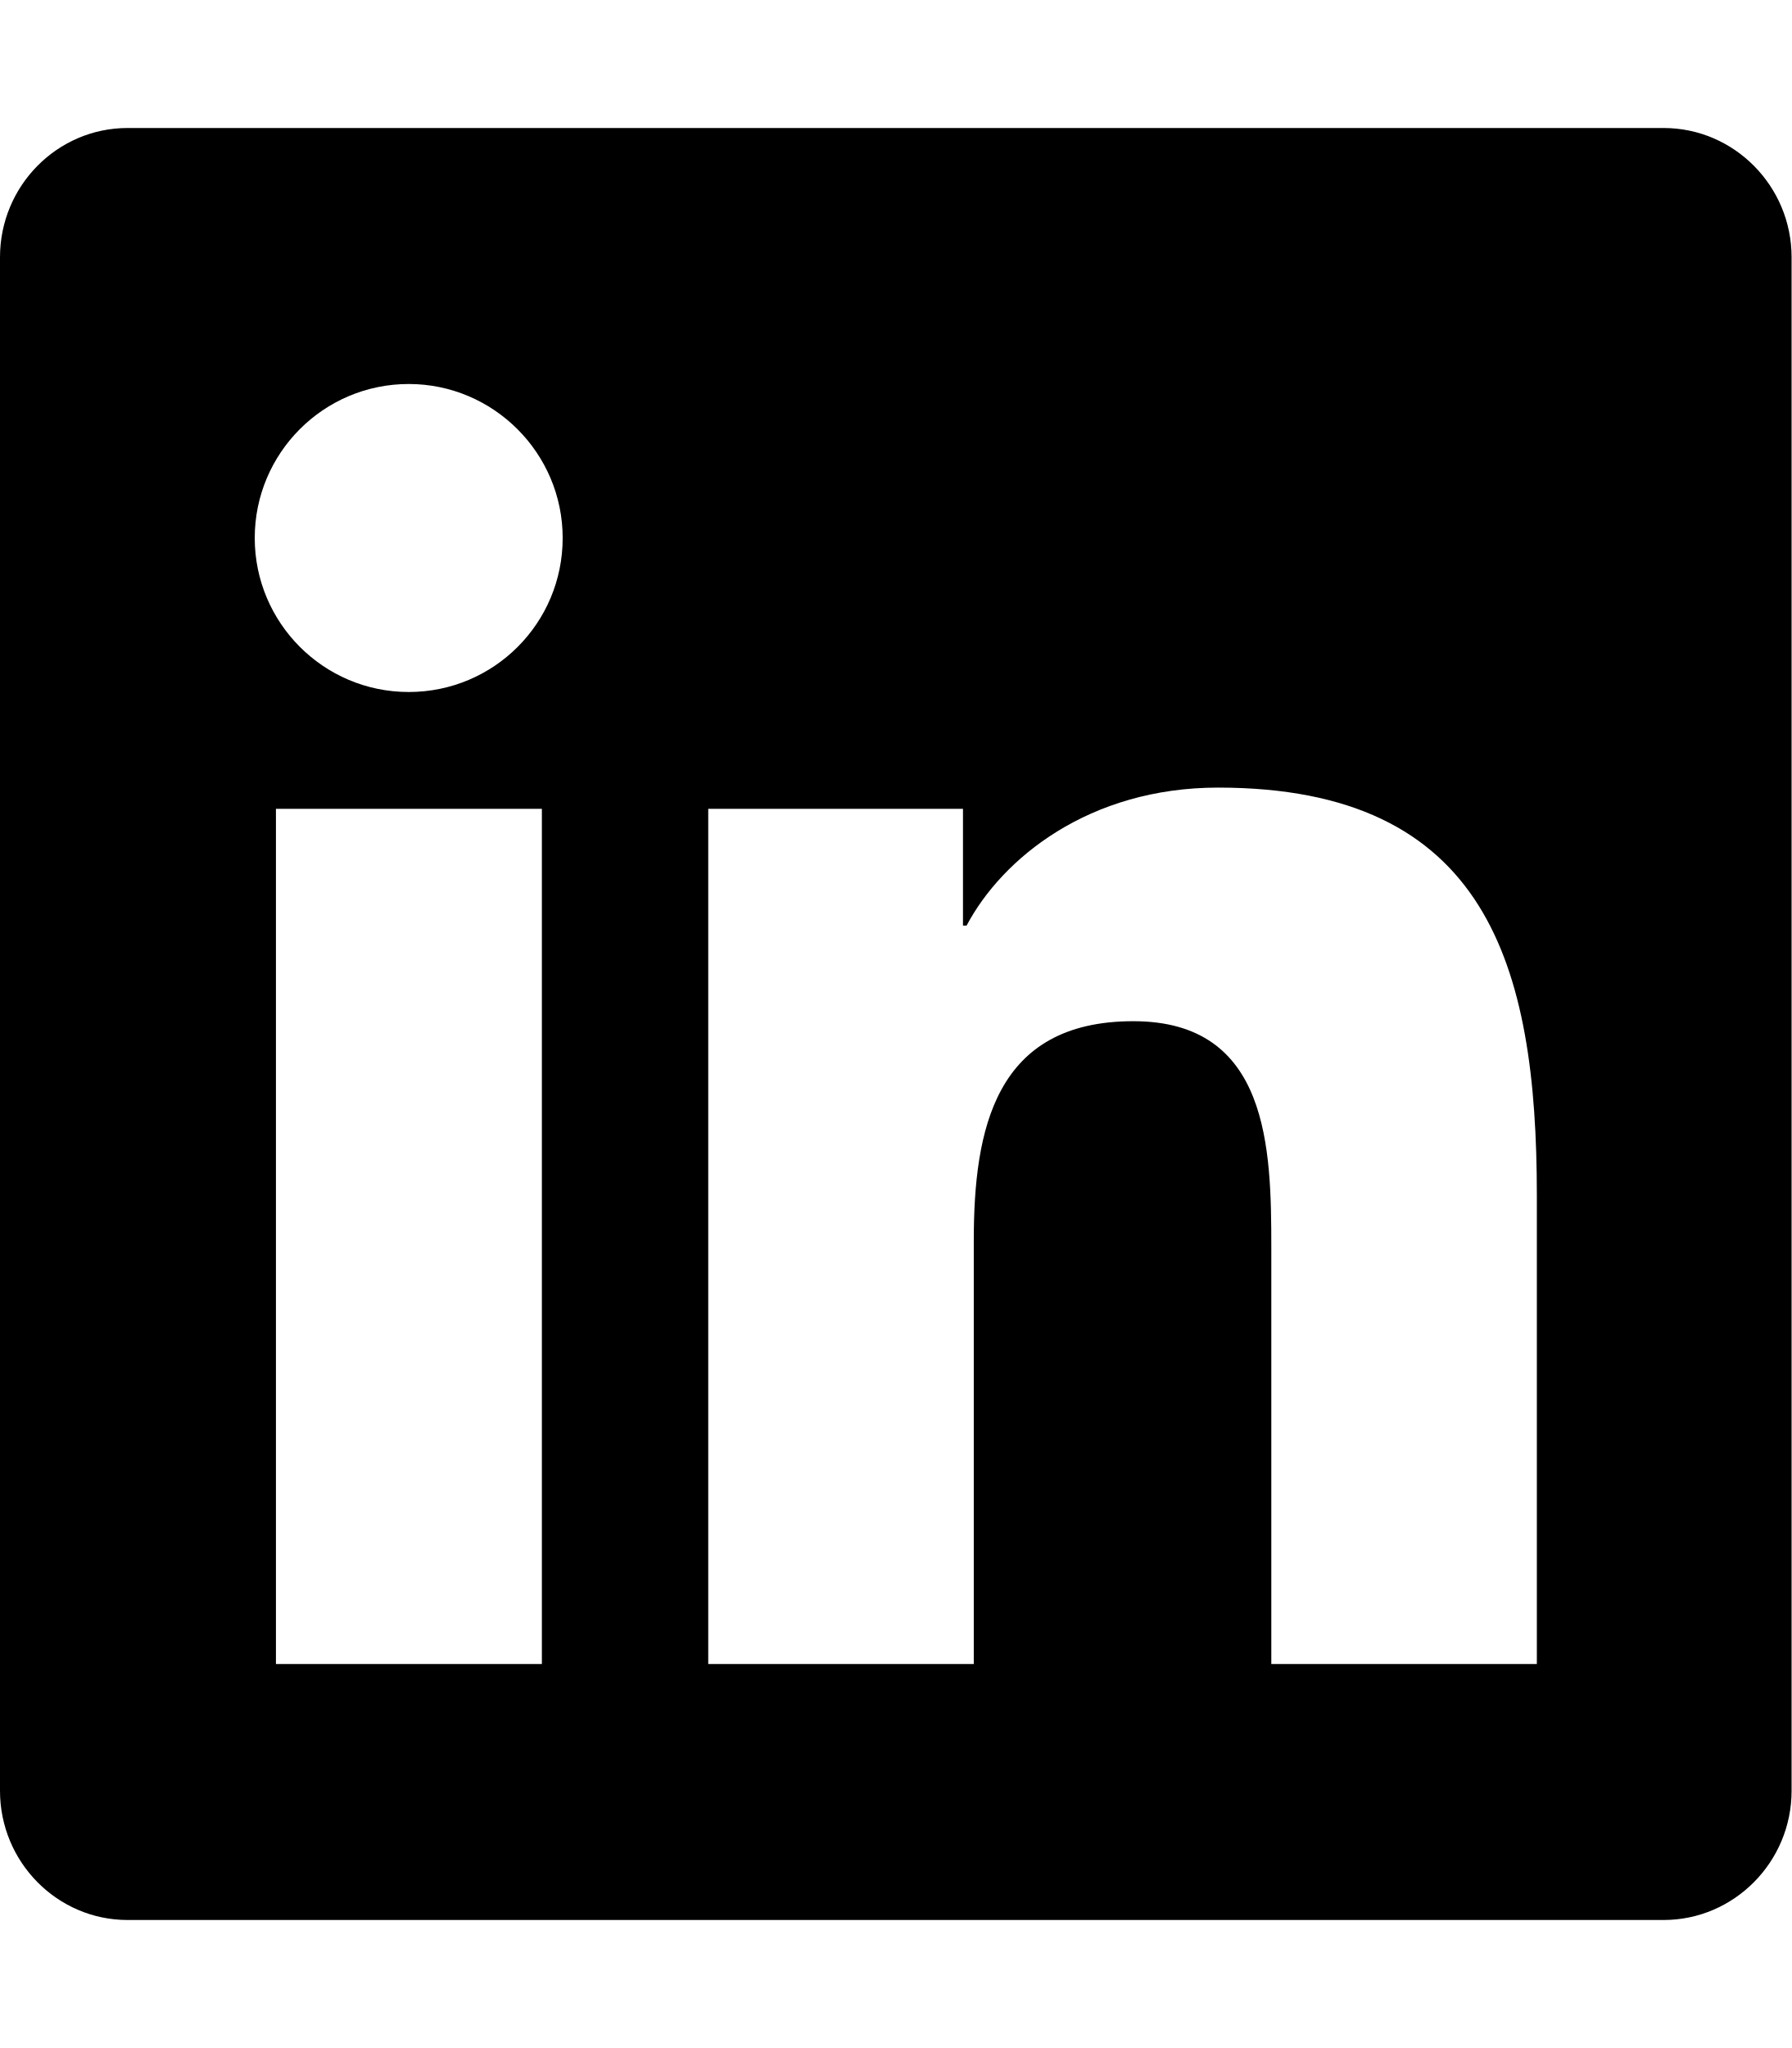
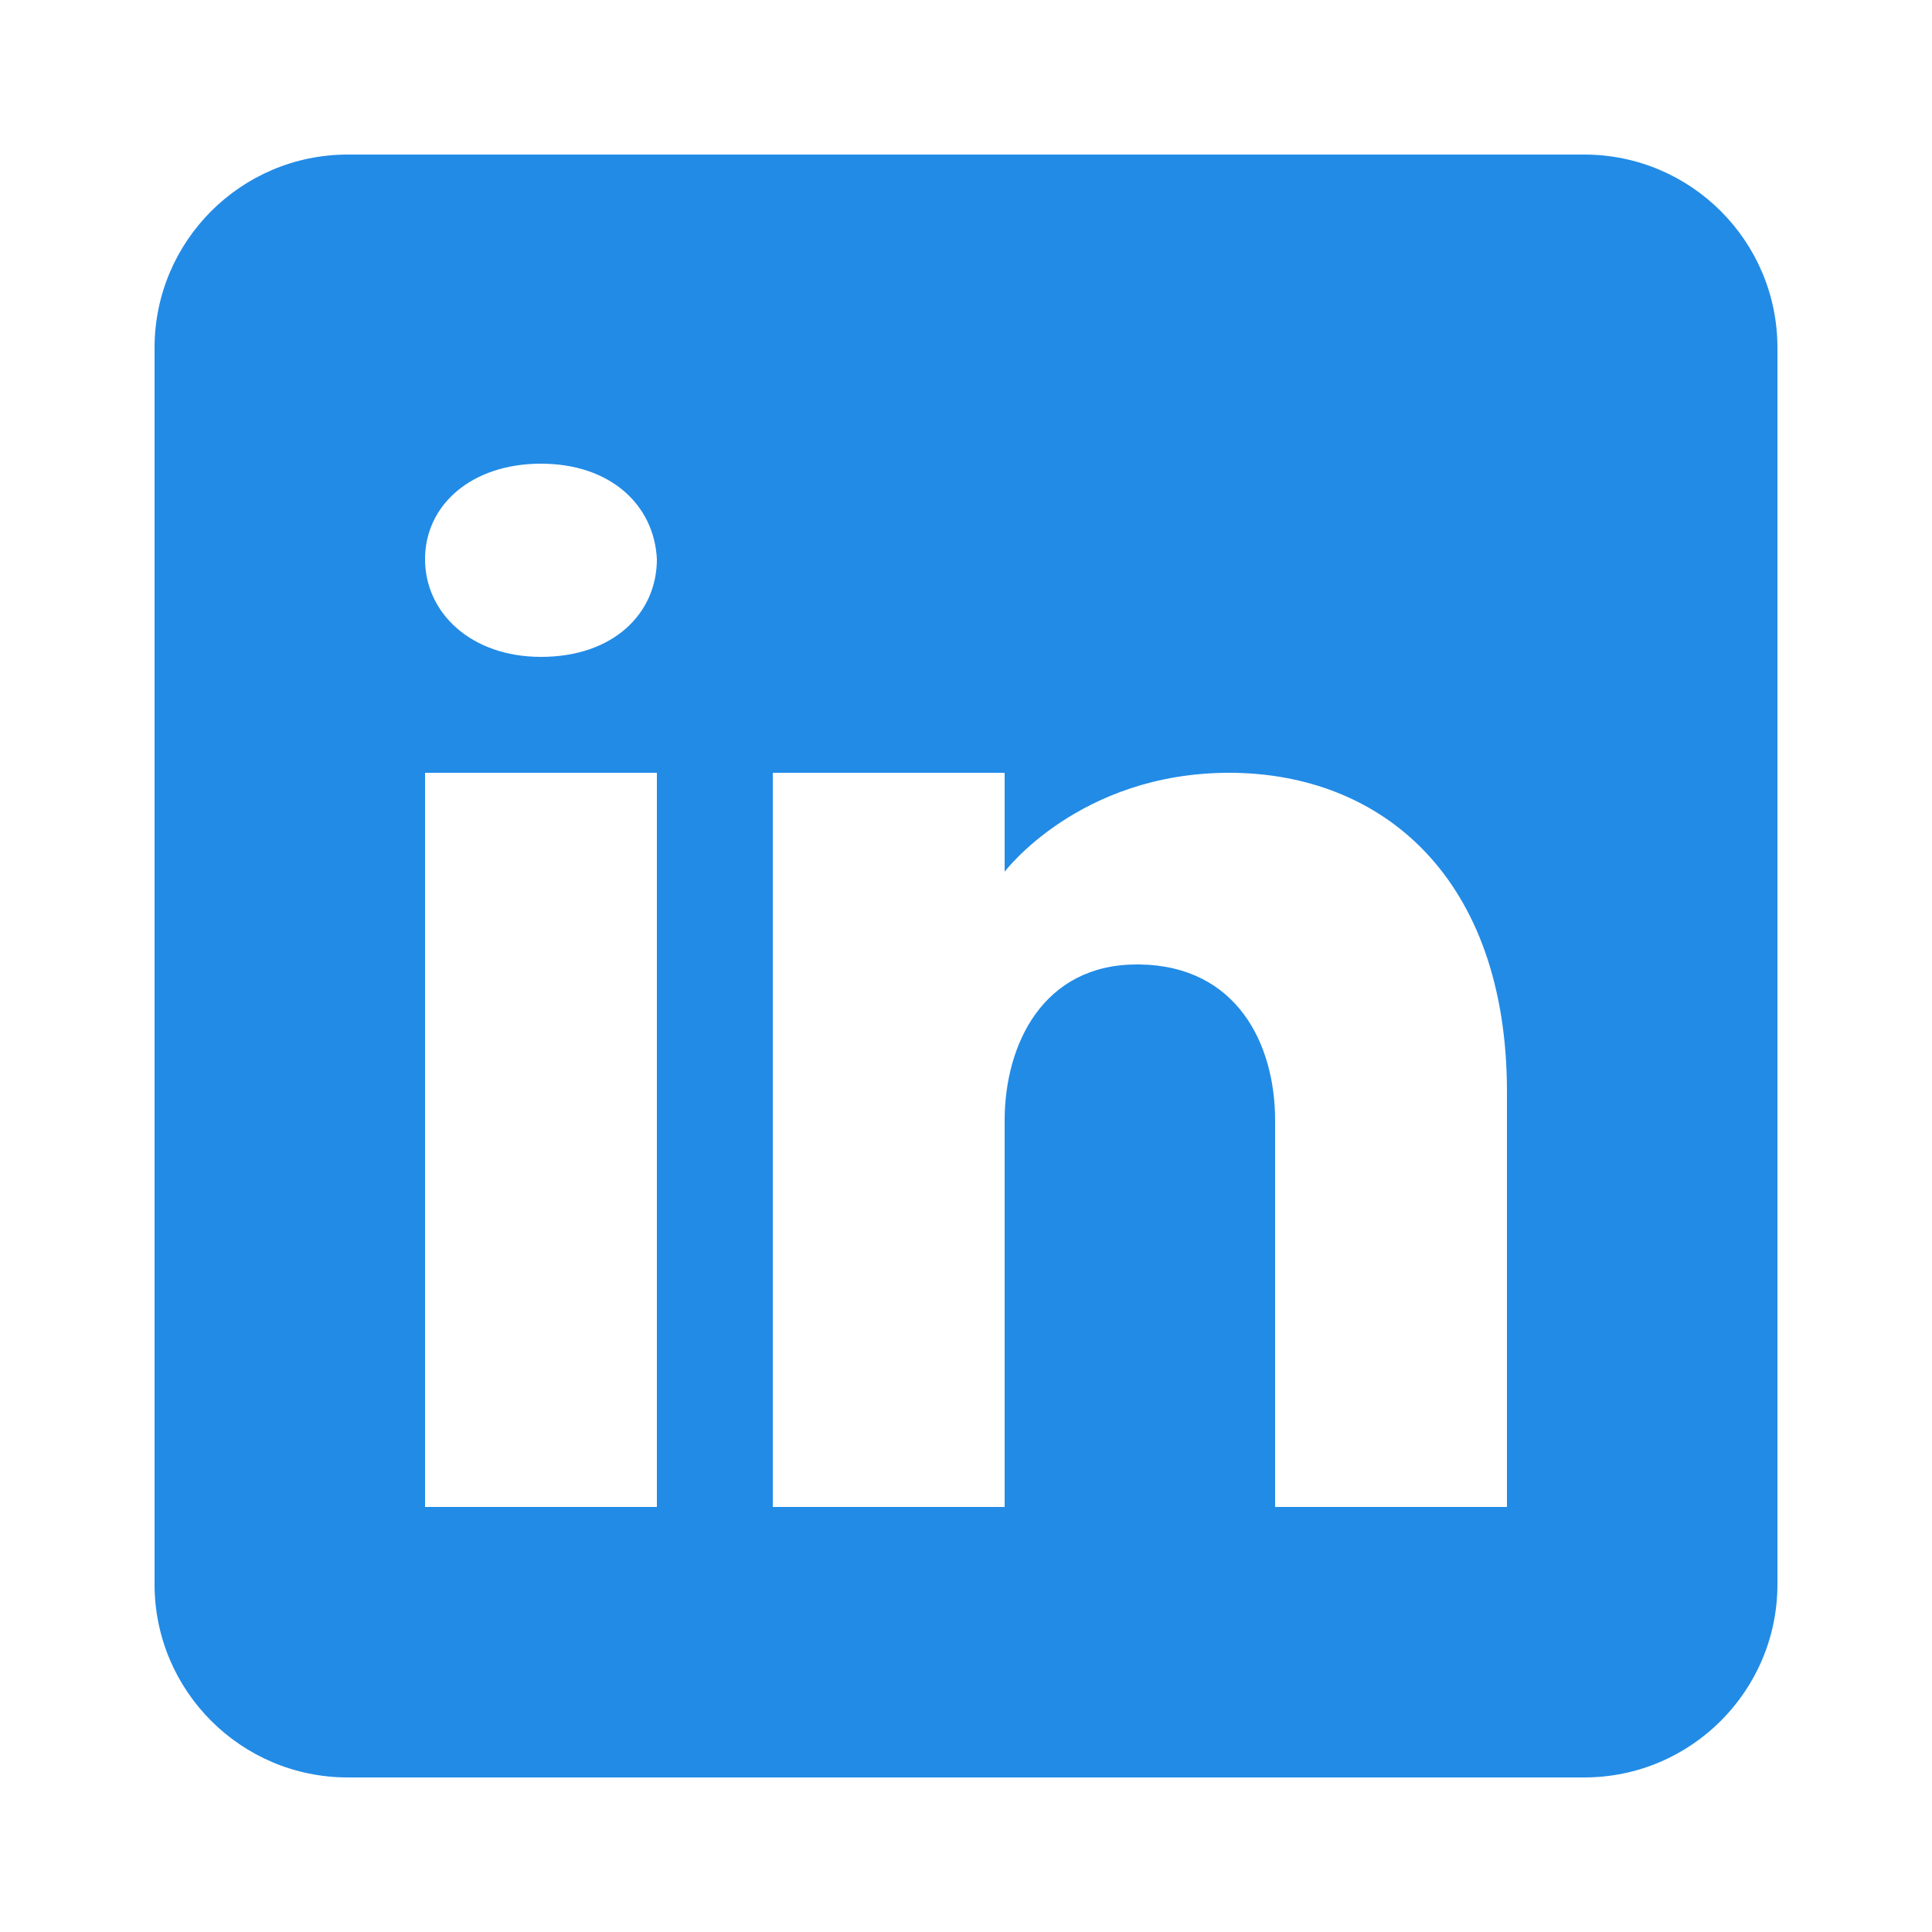
- <svg xmlns="http://www.w3.org/2000/svg" viewBox="0 0 448 512">
-   <path d="M416 32H31.9C14.3 32 0 46.5 0 64.3v383.4C0 465.5 14.3 480 31.9 480H416c17.6 0 32-14.5 32-32.3V64.3c0-17.8-14.4-32.3-32-32.3zM135.4 416H69V202.2h66.5V416zm-33.2-243c-21.3 0-38.5-17.3-38.5-38.5S80.9 96 102.2 96c21.2 0 38.5 17.3 38.5 38.5 0 21.3-17.2 38.5-38.5 38.5zm282.1 243h-66.4V312c0-24.8-.5-56.7-34.5-56.7-34.6 0-39.9 27-39.9 54.9V416h-66.4V202.2h63.7v29.2h.9c8.9-16.8 30.6-34.5 62.9-34.5 67.2 0 79.7 44.3 79.7 101.9V416z" />
+ <svg xmlns="http://www.w3.org/2000/svg" fill="#228BE6" viewBox="0 0 50 50" width="50px" height="50px">
+   <path d="M41,4H9C6.24,4,4,6.24,4,9v32c0,2.76,2.24,5,5,5h32c2.76,0,5-2.24,5-5V9C46,6.24,43.76,4,41,4z M17,20v19h-6V20H17z M11,14.47c0-1.4,1.2-2.47,3-2.47s2.93,1.07,3,2.47c0,1.4-1.12,2.53-3,2.53C12.2,17,11,15.87,11,14.47z M39,39h-6c0,0,0-9.26,0-10 c0-2-1-4-3.5-4.04h-0.08C27,24.96,26,27.02,26,29c0,0.91,0,10,0,10h-6V20h6v2.56c0,0,1.93-2.56,5.81-2.56 c3.97,0,7.19,2.73,7.19,8.26V39z" />
</svg>
